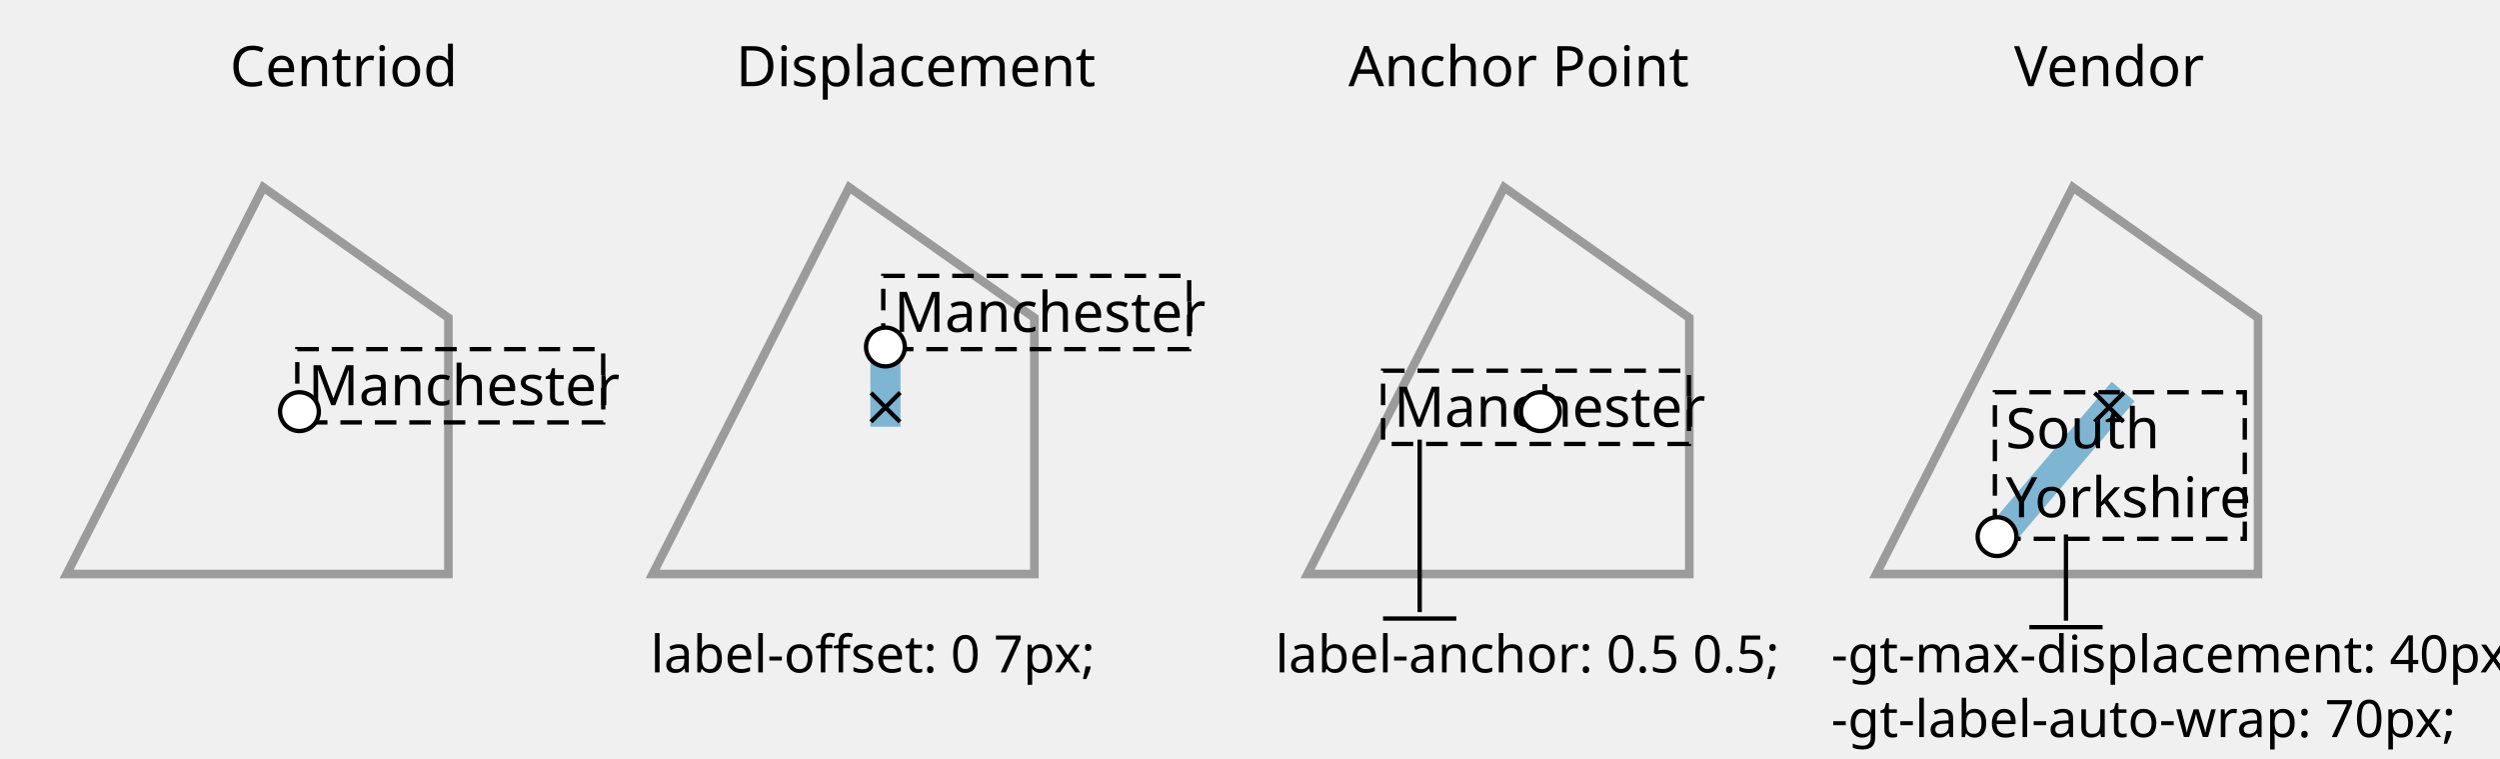
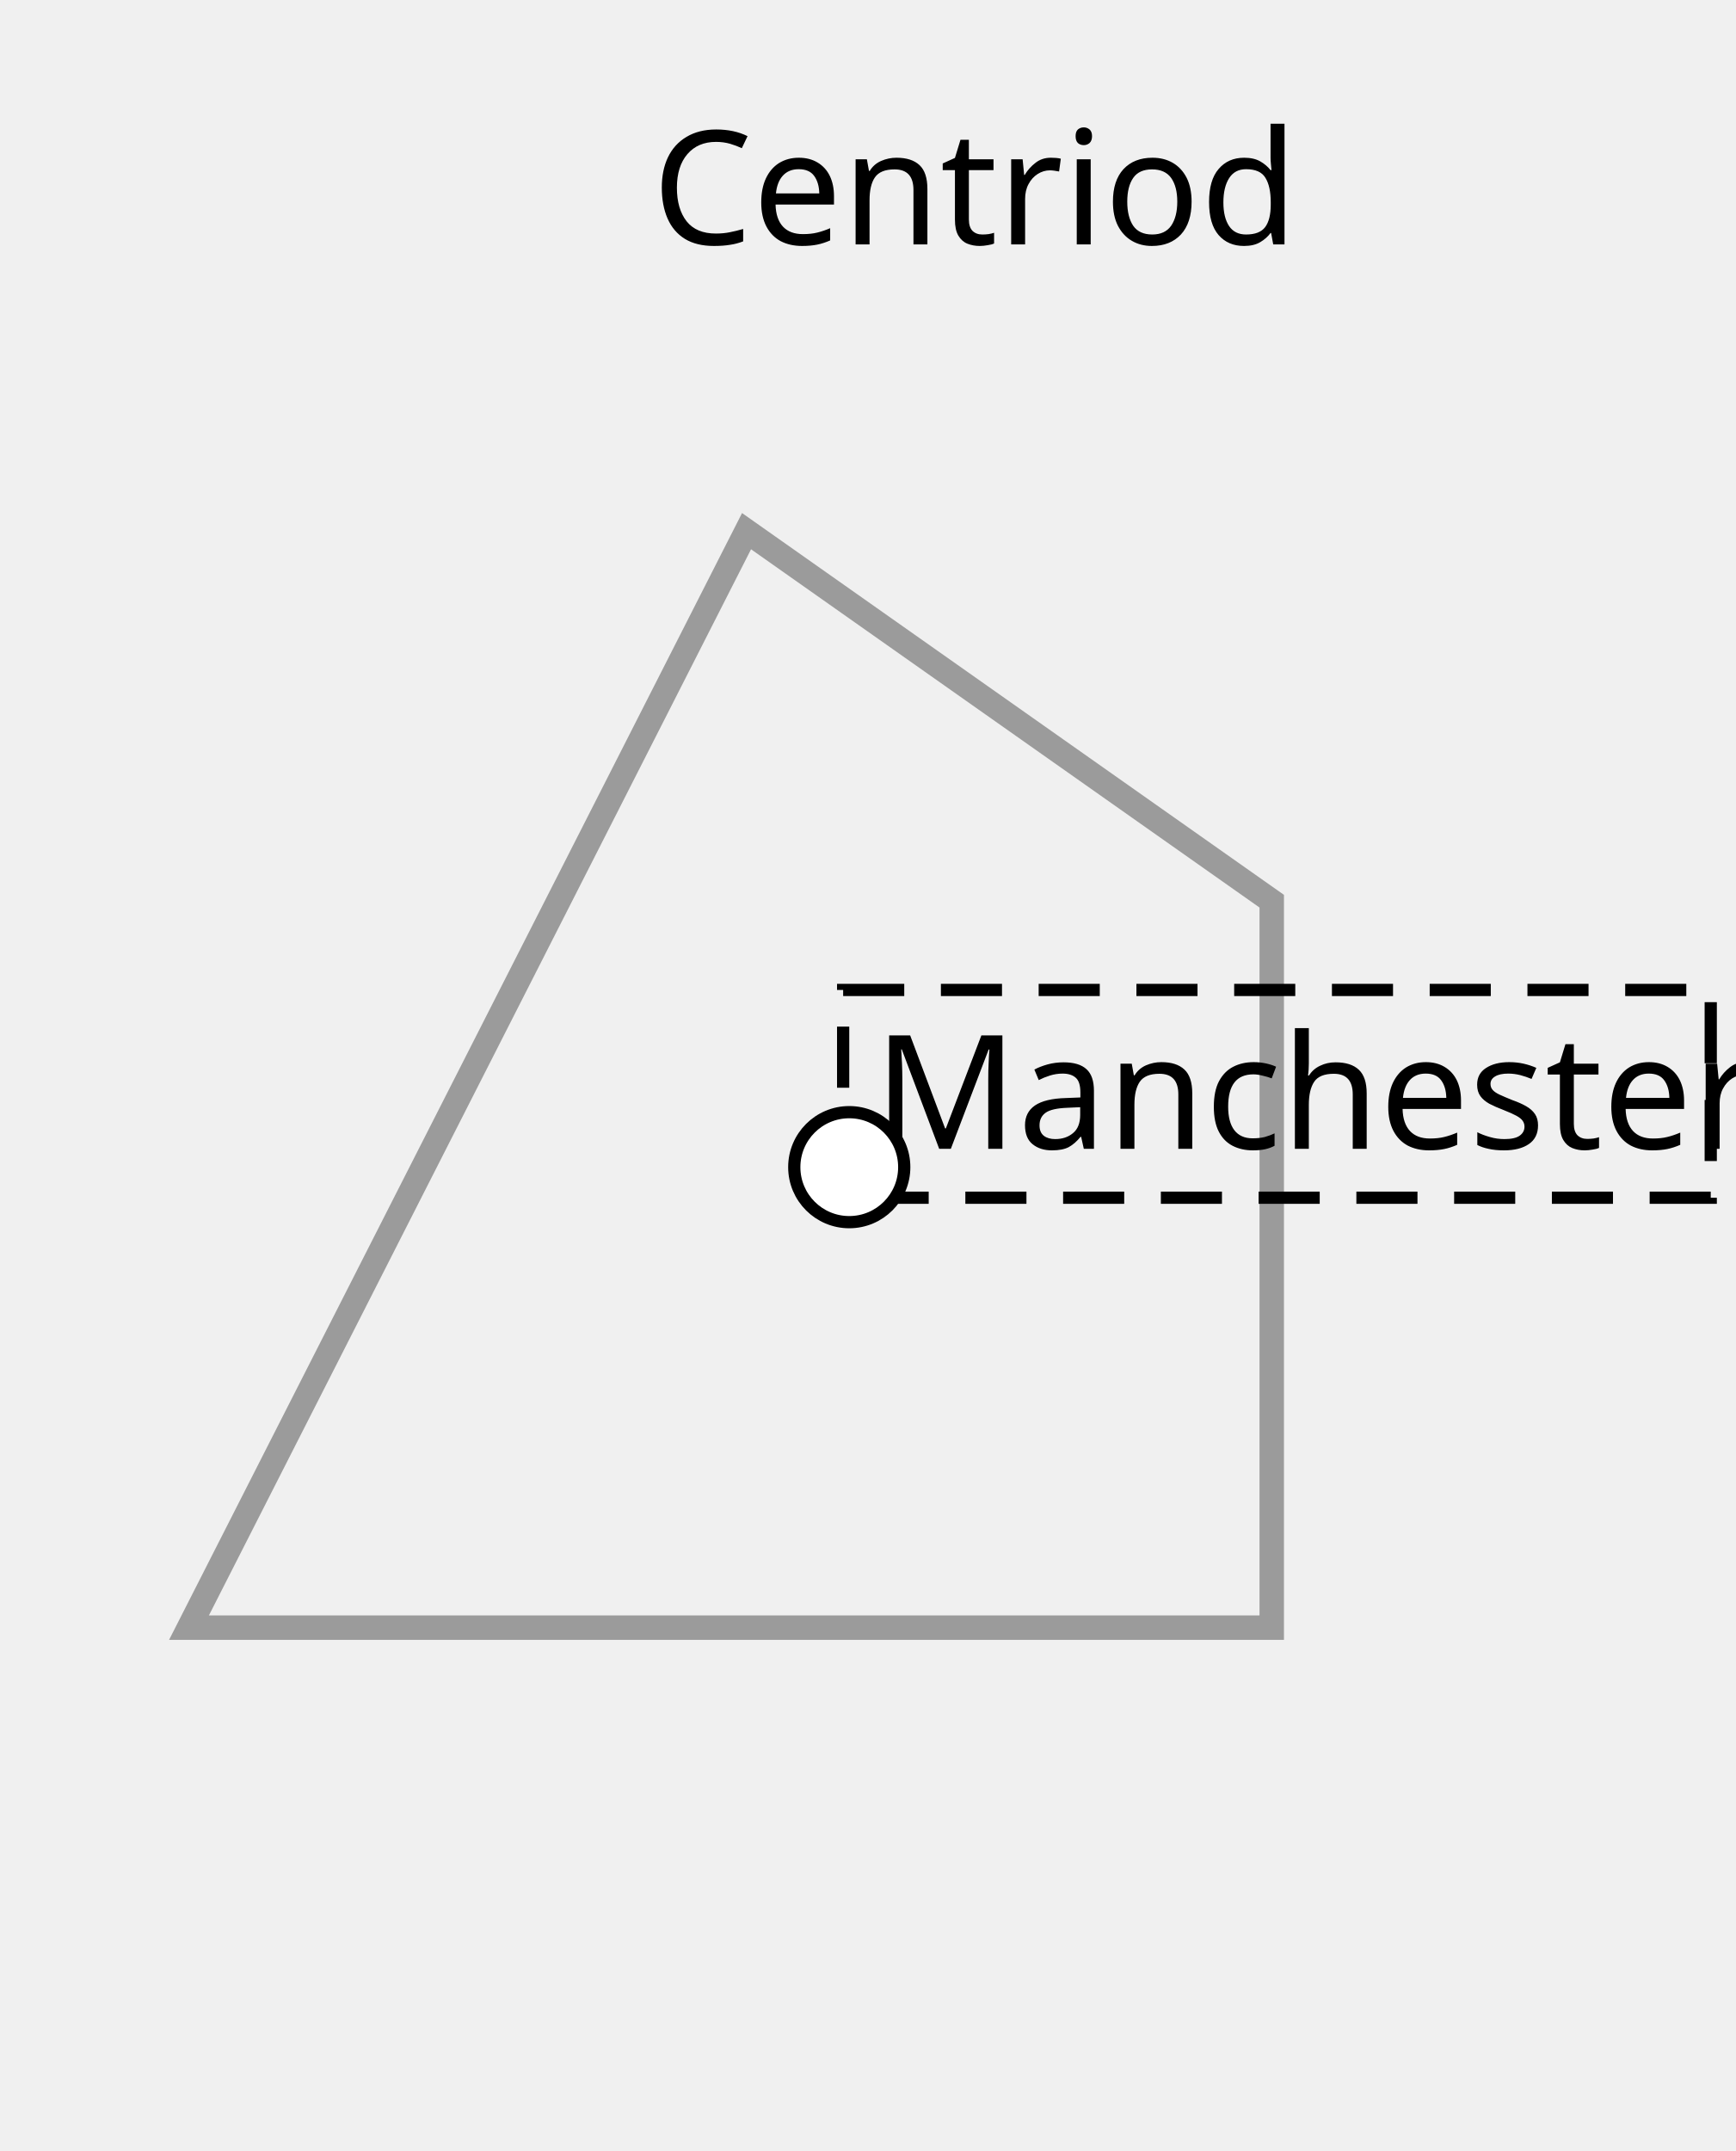
- <svg xmlns="http://www.w3.org/2000/svg" width="580px" height="176px" viewBox="0 0 580 176" version="1.1">
+ <svg xmlns="http://www.w3.org/2000/svg" width="142px" height="176px" viewBox="0 0 142 176" version="1.1">
  <description>Created with Sketch (http://www.bohemiancoding.com/sketch)</description>
  <defs />
  <g id="Page-1" stroke="none" stroke-width="1" fill="none" fill-rule="evenodd">
    <g id="LabelSymbology">
-       <g id="Anchor-Point" transform="translate(290, 8)">
-         <path d="M59.094,35.461 L13.465,125.18 L102.074,125.18 L102.074,65.738 L59.094,35.461 Z" id="Polygon-Line" stroke="#9B9B9B" stroke-width="2" />
-         <g id="Label" transform="translate(31, 78)">
-           <rect id="Rectangle-13" stroke="#000000" stroke-dasharray="5,3" x="0" y="0" width="71" height="17" />
-           <text id="Manchester" font-family="Proxima Nova" font-size="13" font-weight="260" fill="#000000">
-             <tspan x="2.5" y="13">Manchester</tspan>
-           </text>
-         </g>
-         <circle id="Centriod" stroke="#000000" fill="#FFFFFF" cx="67.5" cy="87.5" r="4.5" />
-         <g id="Callout-copy" transform="translate(6, 94)">
-           <path d="M41.5,41.5 L25.5,41.5" id="Line" stroke="#000000" stroke-linecap="square" />
-           <text id="Label" font-family="Proxima Nova" font-size="12" font-weight="260" fill="#000000">
-             <tspan x="0" y="54">label-anchor: 0.5 0.5;</tspan>
-           </text>
-           <path d="M33.5,0.5 L33.5,39.5" id="Line" stroke="#000000" stroke-linecap="square" />
-         </g>
-         <text font-family="Proxima Nova" font-size="13" font-weight="526" fill="#000000">
-           <tspan x="22.962" y="12">Anchor Point</tspan>
-         </text>
-       </g>
-       <g id="Displacement" transform="translate(144, 8)">
-         <path d="M53.094,35.461 L7.465,125.18 L96.074,125.18 L96.074,65.738 L53.094,35.461 Z" id="Polygon-Line" stroke="#9B9B9B" stroke-width="2" />
-         <path d="M61.5,87.5 L61.5,72.5" id="Line" stroke="#7EB5D3" stroke-width="7" stroke-linecap="square" fill="#215F7B" />
-         <g id="X" transform="translate(58, 83)" stroke="#000000" stroke-linecap="square">
-           <path d="M0.5,0.5 L6.5,6.5" id="Line" />
-           <path d="M6.571,0.429 L0.5,6.5" id="Line-copy" />
-         </g>
-         <g id="Label" transform="translate(61, 56)">
-           <rect id="Rectangle-13" stroke="#000000" stroke-dasharray="5,3" x="0" y="0" width="71" height="17" />
-           <text id="Manchester" font-family="Proxima Nova" font-size="13" font-weight="260" fill="#000000">
-             <tspan x="2.5" y="13">Manchester</tspan>
-           </text>
-         </g>
-         <circle id="Oval-1-copy-4" stroke="#000000" fill="#FFFFFF" cx="61.5" cy="72.5" r="4.5" />
-         <text id="Label" font-family="Proxima Nova" font-size="12" font-weight="260" fill="#000000">
-           <tspan x="7" y="148">label-offset: 0 7px;</tspan>
-         </text>
-         <text font-family="Proxima Nova" font-size="13" font-weight="526" fill="#000000">
-           <tspan x="26.798" y="12">Displacement</tspan>
-         </text>
-       </g>
-       <g id="Vendor-Parameters" transform="translate(425, 8)">
-         <path d="M56.094,35.461 L10.465,125.18 L99.074,125.18 L99.074,65.738 L56.094,35.461 Z" id="Polygon-Line" stroke="#9B9B9B" stroke-width="2" />
-         <path d="M39.438,116.105 L65.5,85.5" id="Line" stroke="#7EB5D3" stroke-width="7" stroke-linecap="square" />
-         <g id="Label" transform="translate(38, 83)">
-           <rect id="Rectangle-13" stroke="#000000" stroke-dasharray="5,3" x="0" y="0" width="58" height="34" />
-           <text id="South" font-family="Proxima Nova" font-size="13" font-weight="260" fill="#000000">
-             <tspan x="2.5" y="13">South</tspan>
-             <tspan x="2.5" y="29">Yorkshire</tspan>
-           </text>
-         </g>
-         <circle id="Oval-1-copy-4" stroke="#000000" fill="#FFFFFF" cx="38.5" cy="116.5" r="4.5" />
-         <g id="X" transform="translate(61, 83)" stroke="#000000" stroke-linecap="square">
-           <path d="M0.5,0.5 L6.5,6.5" id="Line" />
-           <path d="M6.571,0.429 L0.5,6.5" id="Line-copy" />
-         </g>
-         <g id="Callout-copy" transform="translate(0, 116)">
-           <path d="M62.5,21.5 L46.5,21.5" id="Line" stroke="#000000" stroke-linecap="square" />
-           <text id="Label" font-family="Proxima Nova" font-size="12" font-weight="260" fill="#000000">
-             <tspan x="0" y="32">-gt-max-displacement: 40px;</tspan>
-             <tspan x="0" y="47">-gt-label-auto-wrap: 70px;</tspan>
-           </text>
-           <path d="M54.5,0.5 L54.5,19.5" id="Line" stroke="#000000" stroke-linecap="square" />
-         </g>
-         <text id="Vendor" font-family="Proxima Nova" font-size="13" font-weight="526" fill="#000000">
-           <tspan x="42.453" y="12">Vendor</tspan>
-         </text>
-       </g>
      <g id="Centriod" transform="translate(15, 8)">
        <path d="M46.094,35.461 L0.465,125.18 L89.074,125.18 L89.074,65.738 L46.094,35.461 Z" id="Polygon-Line" stroke="#9B9B9B" stroke-width="2" />
        <g id="Label" transform="translate(54, 73)">
          <rect id="Rectangle-13" stroke="#000000" stroke-dasharray="5,3" x="0" y="0" width="71" height="17" />
          <text id="Manchester" font-family="Proxima Nova" font-size="13" font-weight="260" fill="#000000">
            <tspan x="2.5" y="13">Manchester</tspan>
          </text>
        </g>
        <circle id="Oval-1-copy-4" stroke="#000000" fill="#FFFFFF" cx="54.5" cy="87.5" r="4.5" />
        <text font-family="Proxima Nova" font-size="13" font-weight="526" fill="#000000">
          <tspan x="38.364" y="12">Centriod</tspan>
        </text>
      </g>
    </g>
  </g>
</svg>
